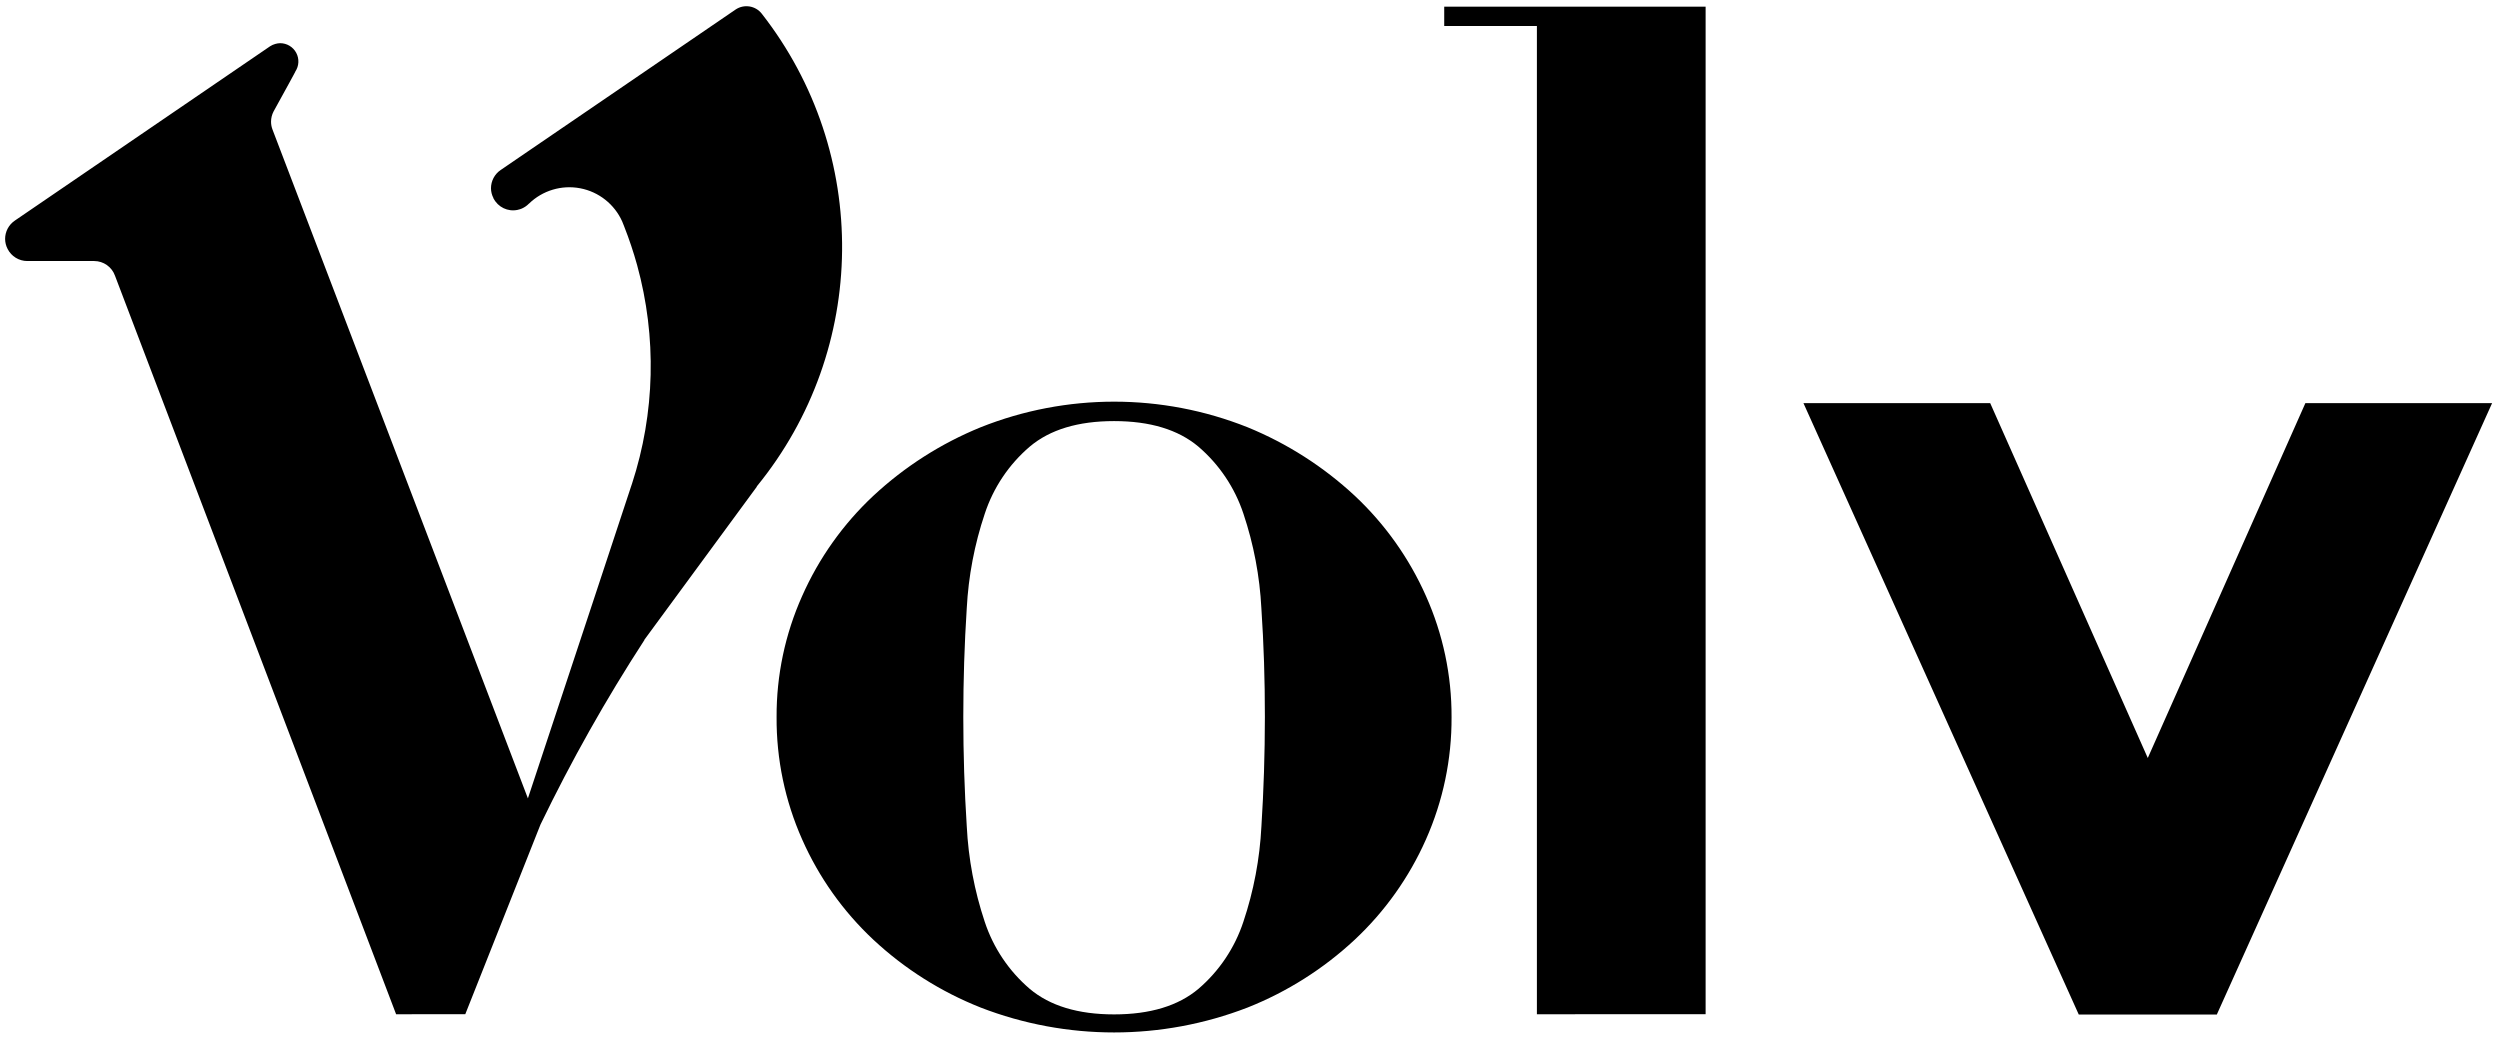
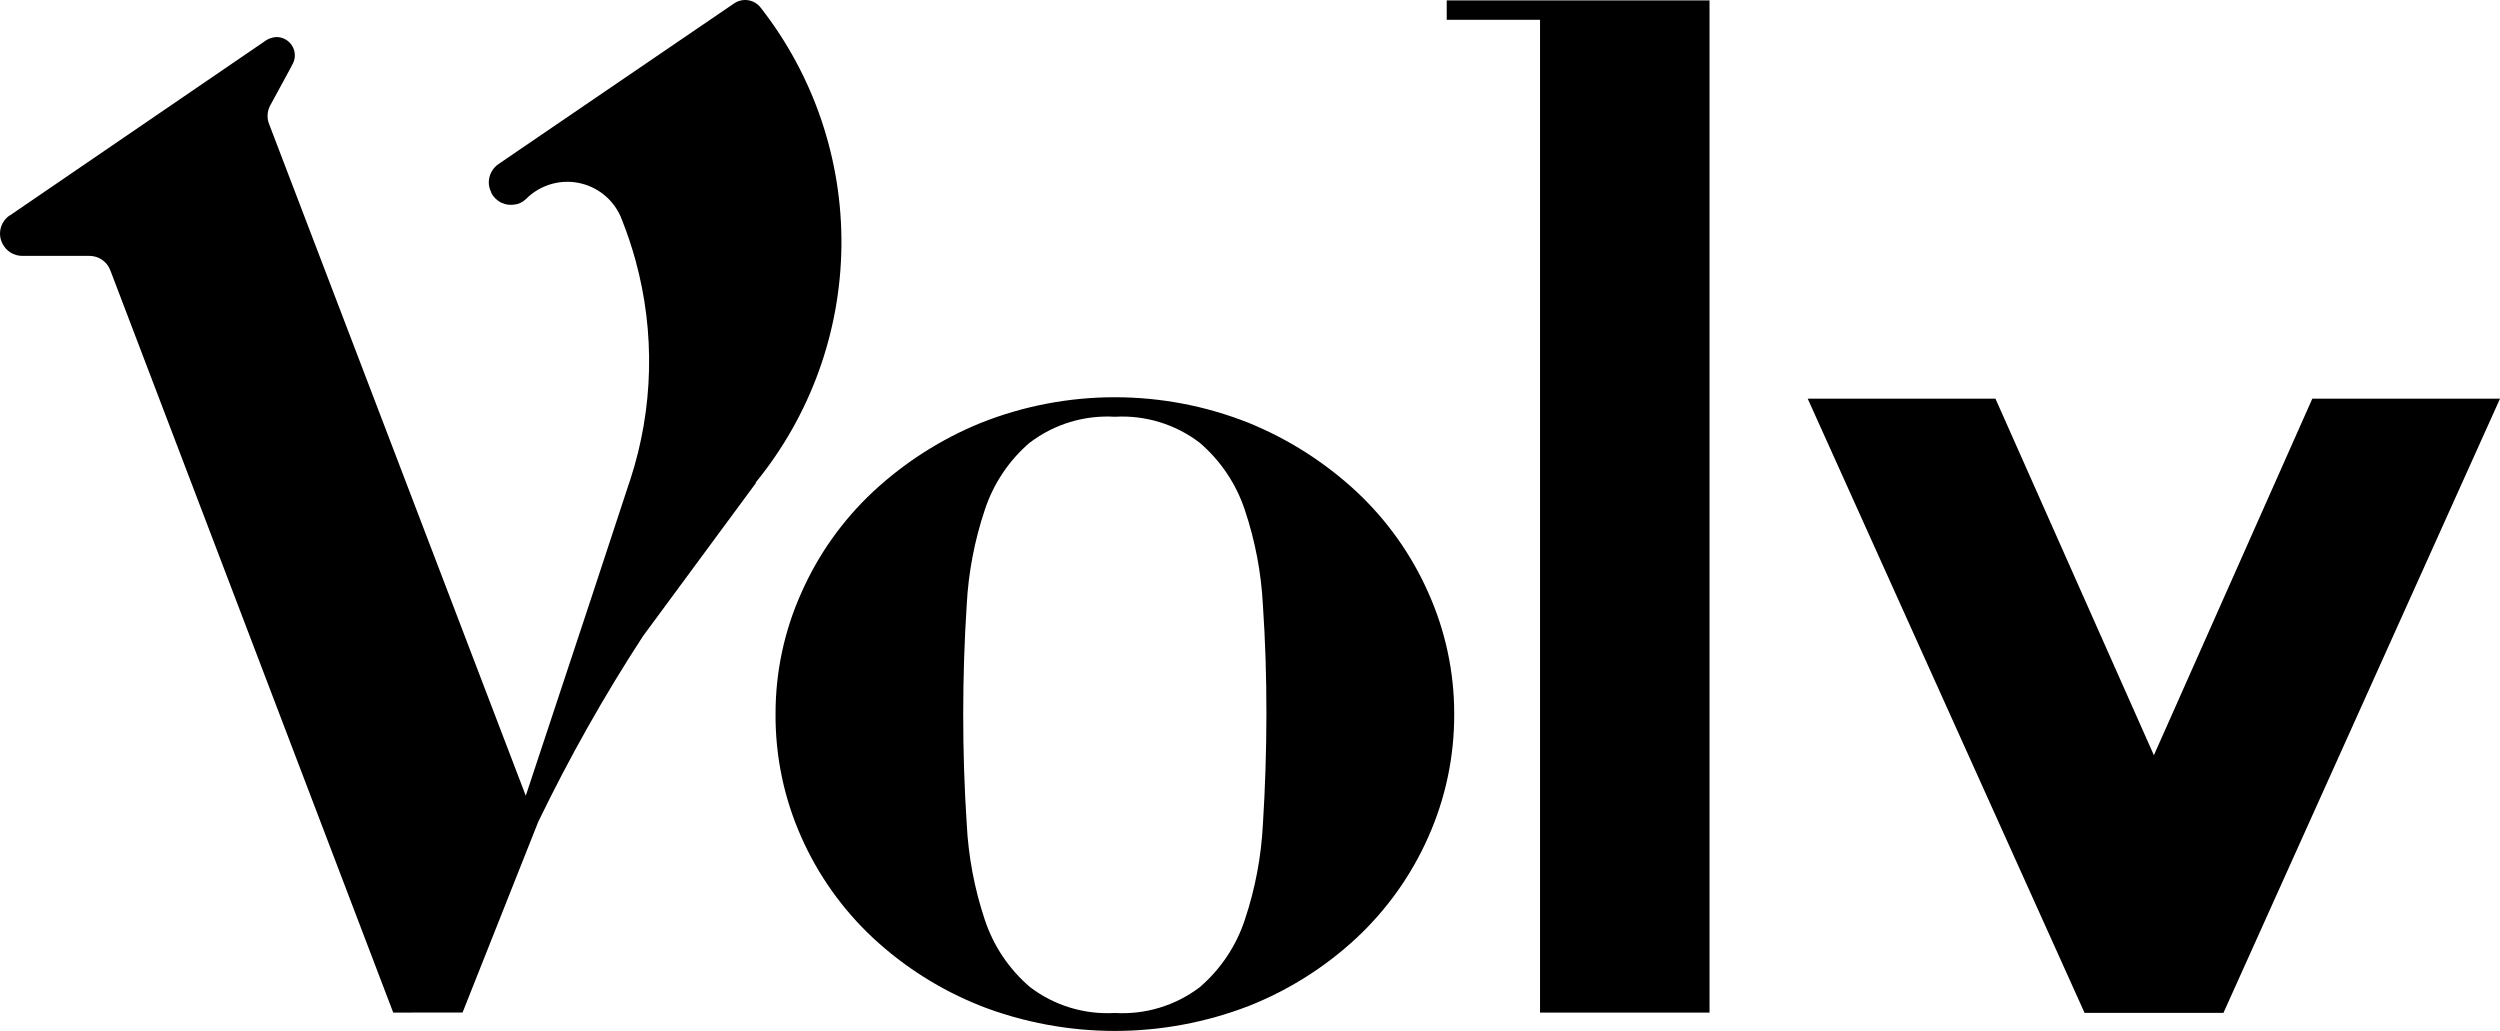
- <svg xmlns="http://www.w3.org/2000/svg" width="244.473" height="101.461" viewBox="0 0 244.473 101.461">
-   <g id="Group_960" data-name="Group 960" transform="translate(0.5 0.612)">
-     <g id="Group_31" data-name="Group 31" transform="translate(0 0)">
-       <g id="Group_30" data-name="Group 30" transform="translate(0 0)">
-         <path id="Union_1" data-name="Union 1" d="M95.389,97.911a33.427,33.427,0,0,1-10.482-6.628,30.094,30.094,0,0,1-6.965-9.808,29.033,29.033,0,0,1-2.5-11.969,28.69,28.69,0,0,1,2.5-11.836,30.114,30.114,0,0,1,6.964-9.8A34.528,34.528,0,0,1,95.4,41.17a35.263,35.263,0,0,1,26.1,0,34.624,34.624,0,0,1,10.483,6.7,30.215,30.215,0,0,1,6.964,9.808,28.732,28.732,0,0,1,2.5,11.833,29.1,29.1,0,0,1-2.508,11.973,30.18,30.18,0,0,1-6.964,9.8A33.473,33.473,0,0,1,121.5,97.914a36.19,36.19,0,0,1-26.107,0ZM100.2,43.062a14.647,14.647,0,0,0-4.4,6.562,34.832,34.832,0,0,0-1.763,9.262Q93.7,64.1,93.7,69.505t.339,10.686a35.065,35.065,0,0,0,1.755,9.332,14.688,14.688,0,0,0,4.4,6.562q2.972,2.5,8.251,2.5t8.252-2.5a14.706,14.706,0,0,0,4.393-6.562,34.872,34.872,0,0,0,1.763-9.332q.334-5.273.339-10.686T122.85,58.89a34.717,34.717,0,0,0-1.756-9.266,14.74,14.74,0,0,0-4.4-6.558q-2.974-2.5-8.252-2.5T100.2,43.062ZM216.281,98.6h-13.5L175.859,38.812h18.262l15.409,34.7,15.411-34.7H243.2L216.291,98.576v.02Zm-66.489-.03V1.932h-9.063V.04h25.562V98.566Zm-111.557,0L10.744,26.347v0a2.163,2.163,0,0,0-2.035-1.433H2.164A2.157,2.157,0,0,1,.246,23.736,2.128,2.128,0,0,1,0,22.752a2.154,2.154,0,0,1,.941-1.783l.026-.02L25.9,3.921l.011-.007a1.771,1.771,0,0,1,.5-.226,1.809,1.809,0,0,1,.486-.077,1.784,1.784,0,0,1,1.48,2.777c.12-.173-1.134,2.1-2.125,3.9a2.167,2.167,0,0,0-.247,1,2.141,2.141,0,0,0,.15.788L51.123,77.461l6.313-19.067,3.8-11.507c.02-.06.044-.123.063-.183a37.143,37.143,0,0,0,.506-21.385,37.985,37.985,0,0,0-1.267-3.788c-.063-.163-.126-.326-.194-.486a5.663,5.663,0,0,0-9.119-1.739l0-.007a2.183,2.183,0,0,1-.682.476.031.031,0,0,0-.014.007,1.855,1.855,0,0,1-.358.113.39.39,0,0,1-.057.017,2.14,2.14,0,0,1-2.355-1.131l-.023.02.014-.05a2.083,2.083,0,0,1-.237-.951,2.16,2.16,0,0,1,.949-1.789L48.479,16l3.972-2.714,1.962-1.34.362-.246,1.65-1.127,15-10.247a1.9,1.9,0,0,1,2.571.406,37.035,37.035,0,0,1-.473,46.2l-.016.033-.017.043-10.8,14.7-.183.249.014.01A164.3,164.3,0,0,0,52.354,80.018L45,98.566Z" stroke="rgba(0,0,0,0)" stroke-width="1" />
-       </g>
-     </g>
-   </g>
+ <svg xmlns="http://www.w3.org/2000/svg" width="388" height="160" viewBox="0 0 388 160" fill="none">
+   <path d="M152.19 156.107C146.004 153.658 140.332 150.074 135.465 145.54C130.746 141.127 126.967 135.807 124.354 129.899C121.684 123.893 120.325 117.389 120.366 110.817C120.35 104.311 121.724 97.876 124.394 91.943C127.008 86.038 130.788 80.721 135.506 76.309C140.38 71.773 146.037 68.158 152.203 65.641C165.568 60.322 180.464 60.322 193.829 65.641C200.003 68.163 205.669 71.782 210.553 76.323C215.268 80.739 219.047 86.058 221.664 91.963C224.332 97.895 225.705 104.327 225.693 110.83C225.719 117.407 224.346 123.914 221.664 129.919C219.048 135.823 215.269 141.14 210.553 145.553C205.686 150.086 200.013 153.67 193.829 156.121C180.436 161.293 165.596 161.293 152.203 156.121L152.19 156.107ZM159.863 68.653C156.611 71.432 154.184 75.051 152.847 79.114C151.245 83.884 150.299 88.85 150.034 93.875C149.676 99.417 149.495 105.062 149.491 110.81C149.486 116.558 149.667 122.237 150.034 127.846C150.288 132.911 151.23 137.917 152.834 142.728C154.173 146.79 156.6 150.407 159.85 153.189C163.616 156.06 168.287 157.488 173.016 157.214C177.74 157.497 182.409 156.084 186.182 153.229C189.427 150.445 191.851 146.828 193.191 142.768C194.803 137.959 195.75 132.952 196.004 127.886C196.358 122.282 196.539 116.603 196.548 110.851C196.557 105.098 196.376 99.457 196.004 93.929C195.746 88.904 194.805 83.938 193.204 79.167C191.862 75.107 189.436 71.49 186.188 68.707C182.422 65.836 177.752 64.408 173.023 64.681C168.301 64.401 163.635 65.814 159.863 68.667V68.653ZM345.092 157.201H323.527L280.558 61.877H309.696L334.283 117.211L358.869 61.877H388L345.092 157.167V157.201ZM239.013 157.154V3.073H224.531V0.06H265.318V157.154H239.013ZM61.029 157.154L17.14 42.002C16.901 41.333 16.46 40.754 15.878 40.344C15.297 39.934 14.602 39.715 13.891 39.714H3.451C2.816 39.713 2.194 39.536 1.654 39.204C1.113 38.871 0.676 38.395 0.389 37.829C0.137 37.349 0.003 36.815 3.02777e-06 36.272C-0.001 35.712 0.136 35.159 0.398 34.663C0.66 34.167 1.04 33.743 1.504 33.428H1.544L41.317 6.247C41.565 6.084 41.837 5.962 42.123 5.884C42.379 5.803 42.646 5.758 42.915 5.75C43.431 5.75 43.937 5.891 44.379 6.156C44.821 6.421 45.182 6.801 45.425 7.256C45.668 7.711 45.782 8.223 45.756 8.738C45.73 9.252 45.565 9.75 45.278 10.178C45.473 9.903 43.465 13.533 41.921 16.398C41.661 16.893 41.526 17.443 41.525 18.002C41.526 18.432 41.608 18.857 41.767 19.257L81.6 123.498L91.671 93.097L97.713 74.746L97.814 74.457C101.423 63.416 101.703 51.558 98.62 40.359C98.055 38.312 97.382 36.296 96.606 34.32C96.505 34.058 96.404 33.803 96.297 33.548C95.701 32.223 94.795 31.061 93.654 30.16C92.514 29.26 91.172 28.648 89.745 28.376C88.317 28.104 86.844 28.18 85.452 28.598C84.06 29.016 82.789 29.764 81.748 30.777C81.437 31.097 81.068 31.355 80.66 31.535C80.477 31.615 80.285 31.675 80.09 31.716H79.996C79.257 31.874 78.488 31.782 77.807 31.455C77.127 31.129 76.574 30.586 76.236 29.912V29.831C75.993 29.362 75.864 28.843 75.86 28.315C75.859 27.752 75.997 27.198 76.26 26.701C76.523 26.204 76.905 25.779 77.37 25.463L83.708 21.135L86.837 19.002L87.414 18.613L90.046 16.814L113.954 0.516C114.595 0.086 115.376 -0.085 116.138 0.04C116.9 0.164 117.586 0.575 118.056 1.187C126.306 11.734 130.725 24.769 130.589 38.155C130.452 51.541 125.768 64.484 117.304 74.86V74.981L100.036 98.397L99.748 98.793C93.741 108.033 88.323 117.643 83.527 127.564L71.791 157.141L61.029 157.154Z" fill="black" />
</svg>
